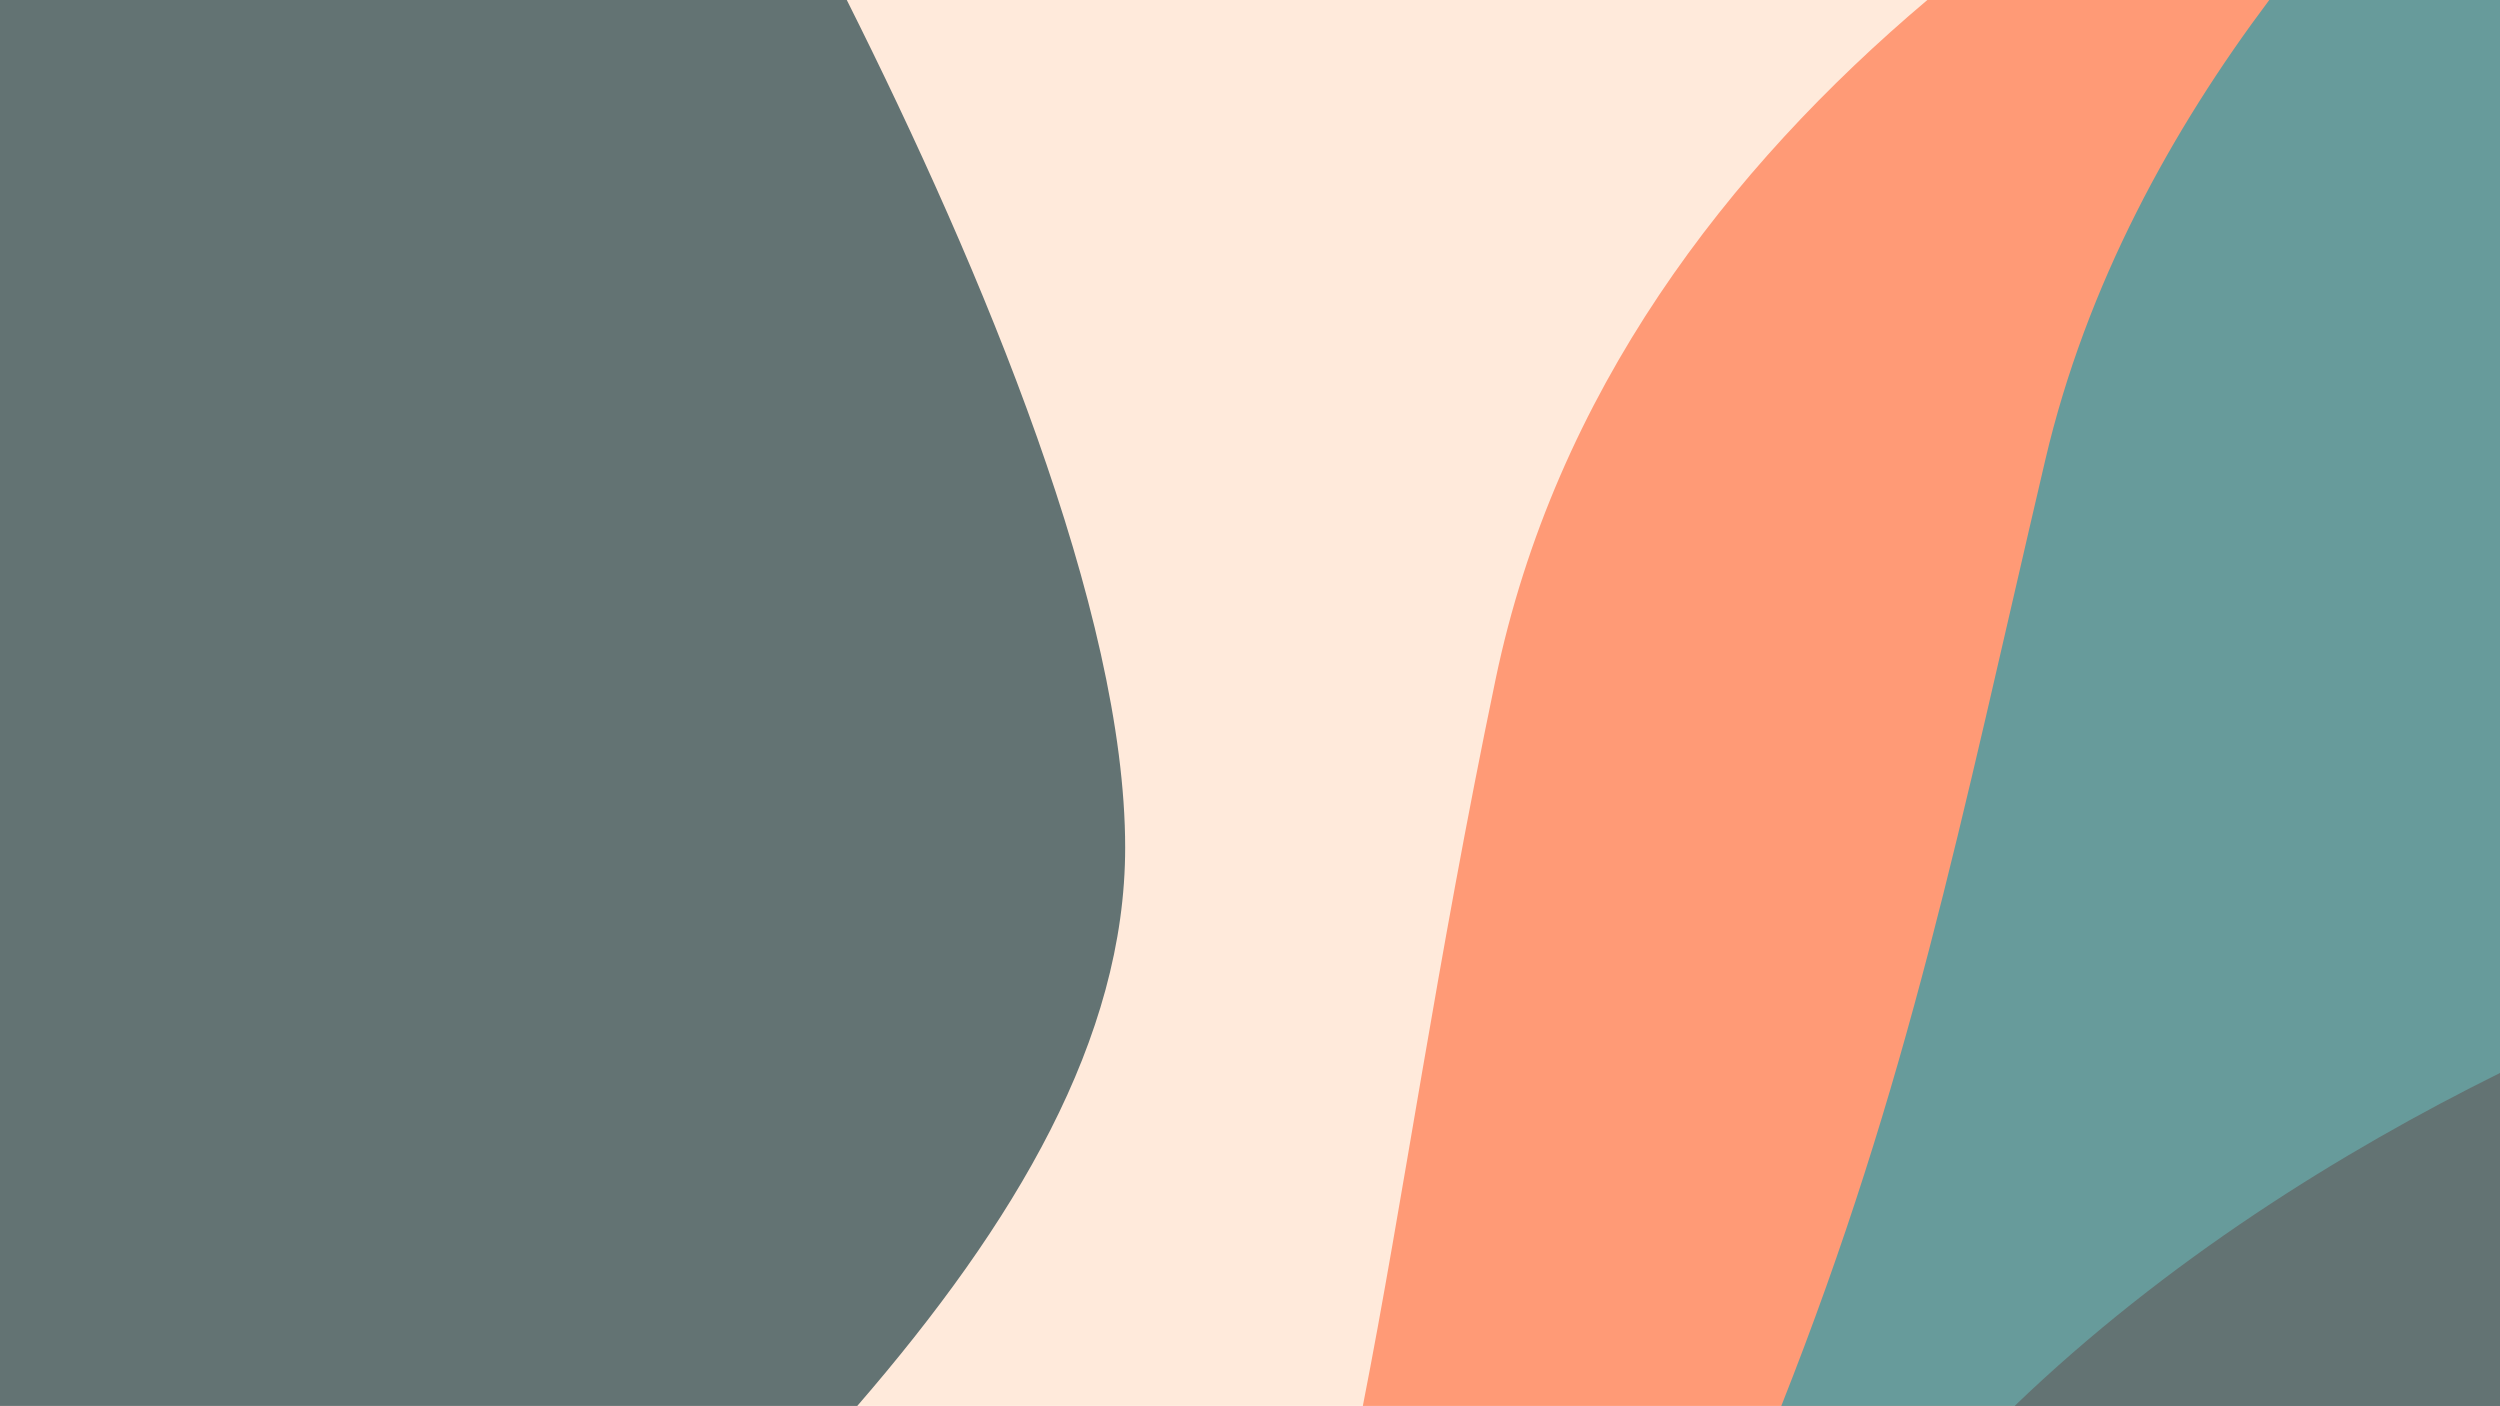
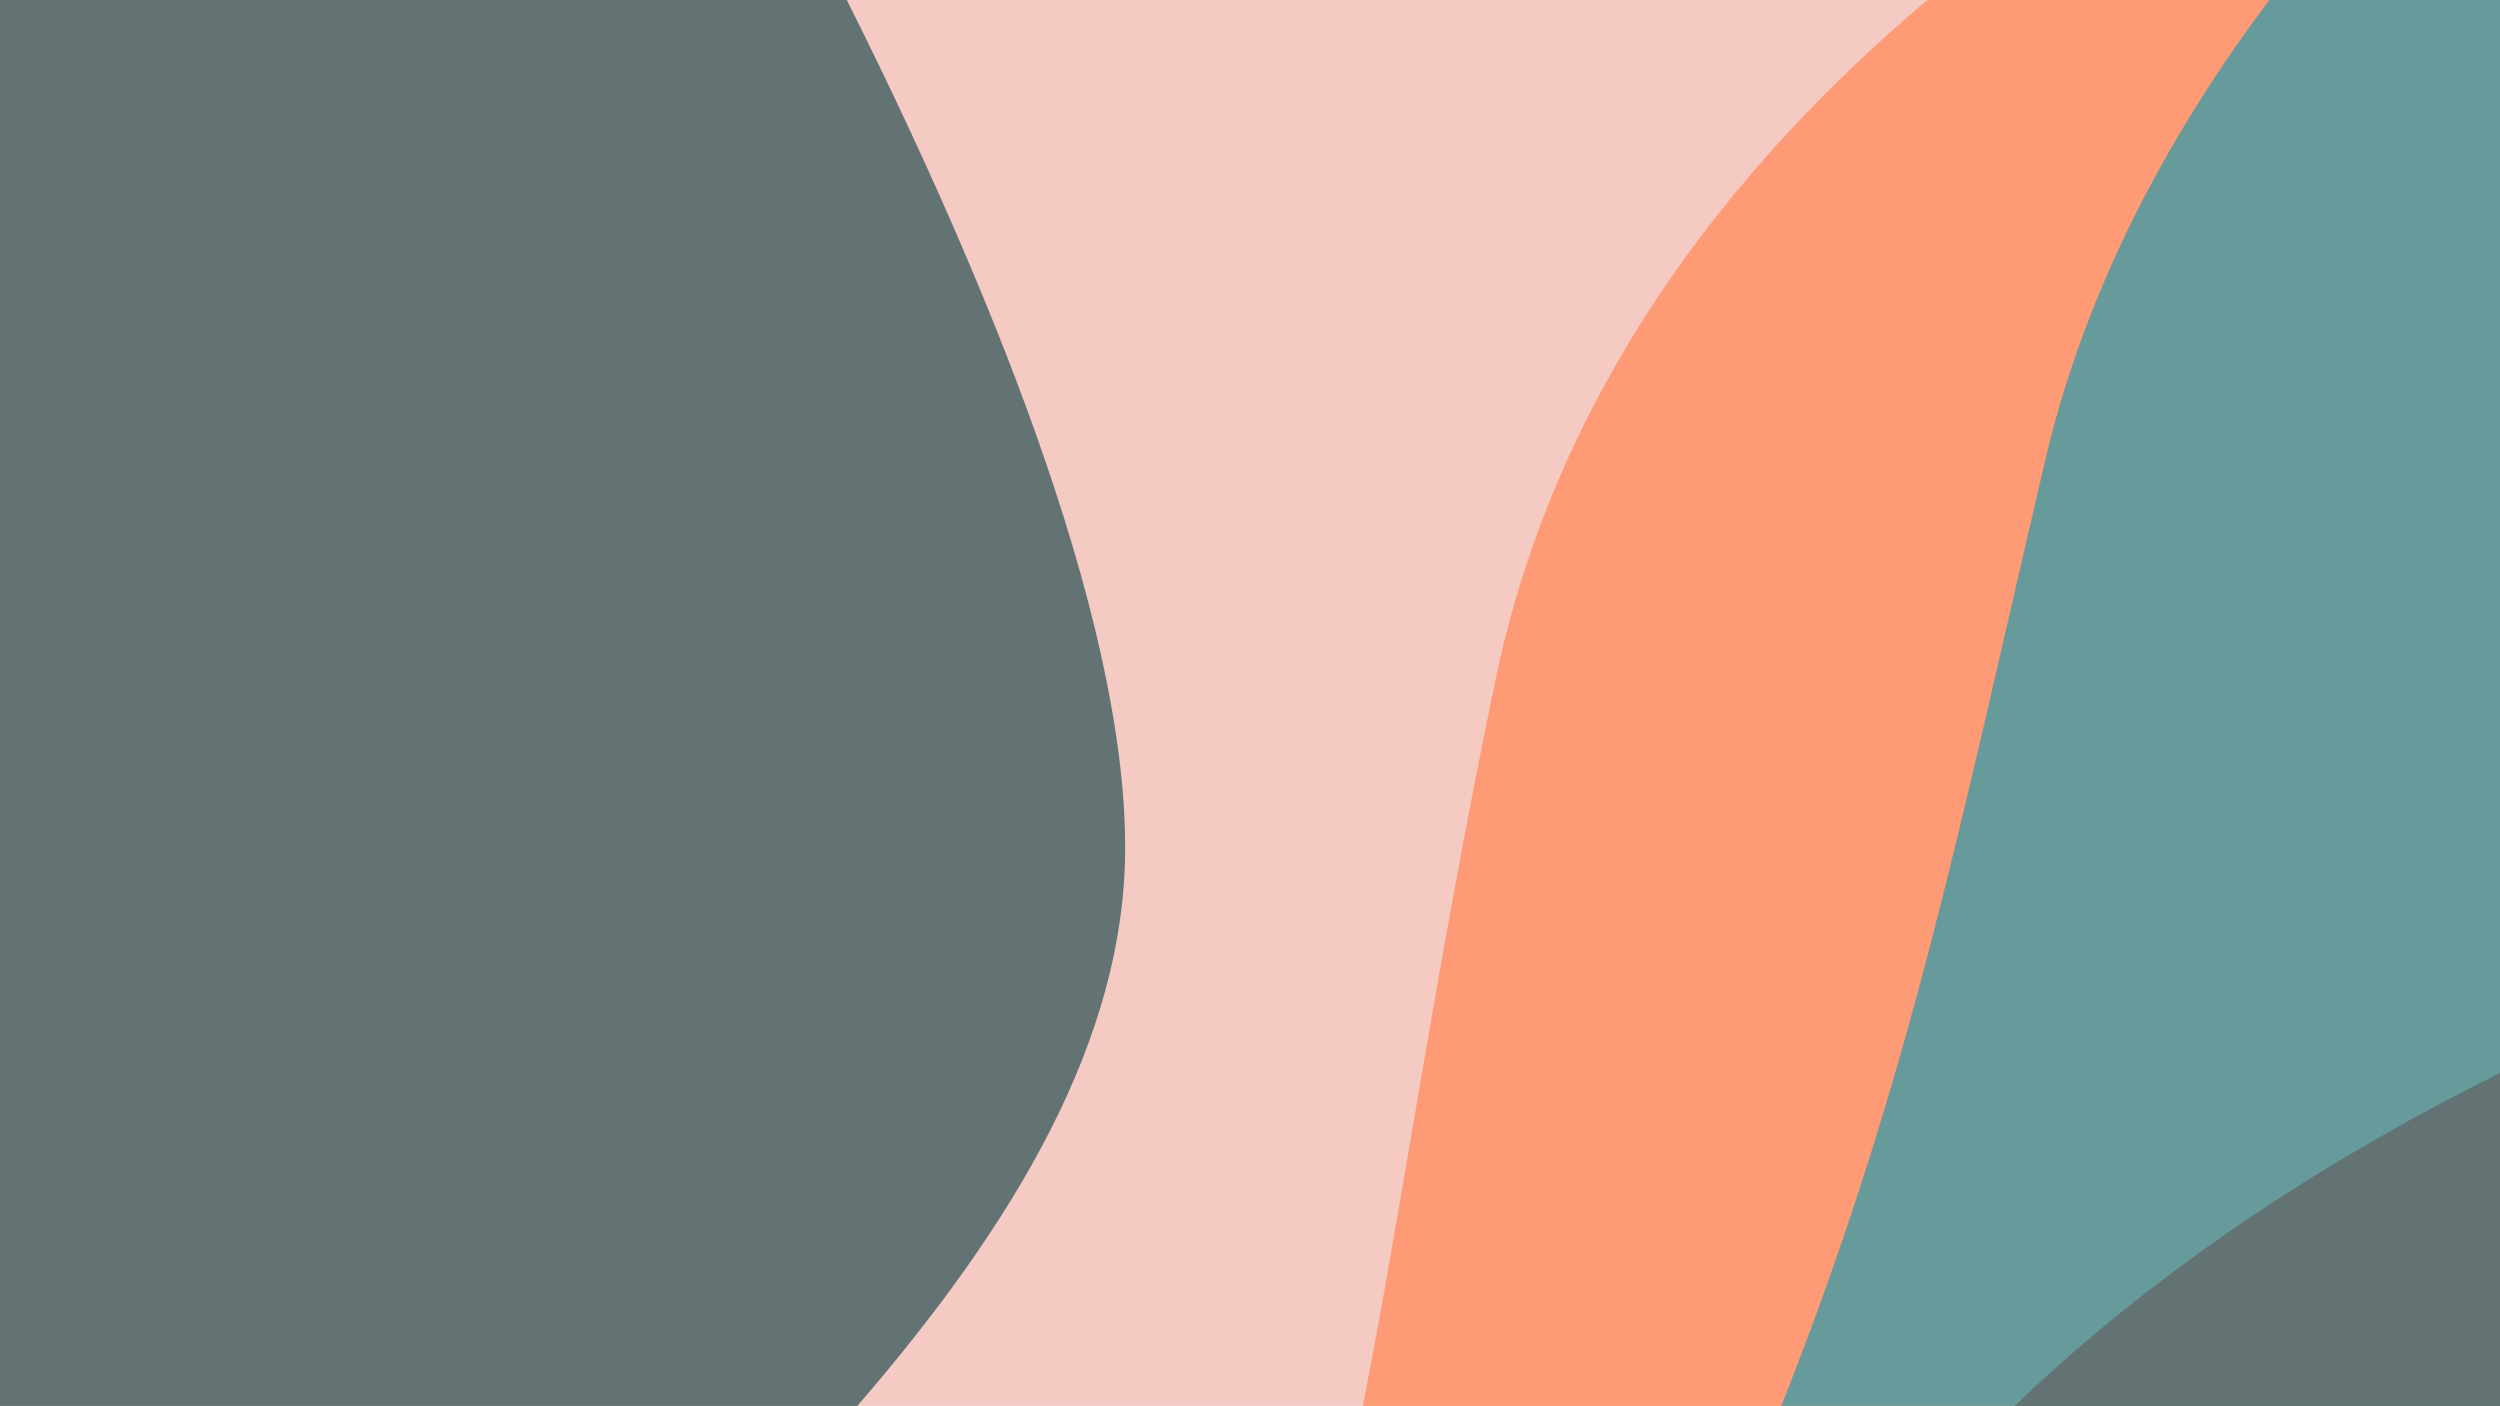
<svg xmlns="http://www.w3.org/2000/svg" width="1908" height="1073" viewBox="0 0 1908 1073" fill="none">
-   <path d="M0 1073H1908V0H0V1073Z" fill="#FFEADB" />
+   <path d="M0 1073H1908V0H0V1073Z" fill="#F5CAC3" />
  <path fill-rule="evenodd" clip-rule="evenodd" d="M0 0H646.266C749.996 206.912 858.729 466.738 858.729 646.877C858.729 792.544 774.978 933.471 654.271 1073H0V0Z" fill="#637373" />
  <path fill-rule="evenodd" clip-rule="evenodd" d="M1470.95 0H1908V1073H1040.12C1071.16 915.079 1095.83 737.277 1141.36 518.818C1187.18 298.894 1318.62 128.654 1470.95 0Z" fill="#FF9A76" />
  <path fill-rule="evenodd" clip-rule="evenodd" d="M1731.91 0H1908V1073H1359.49C1457.36 825.868 1494.87 633.39 1560.97 351.011C1592.32 217.08 1657.72 98.812 1731.91 0Z" fill="#679B9B" />
  <path fill-rule="evenodd" clip-rule="evenodd" d="M1908 818.88V1073H1537.57C1653.34 961.73 1787.23 878.783 1908 818.88Z" fill="#637373" />
</svg>
